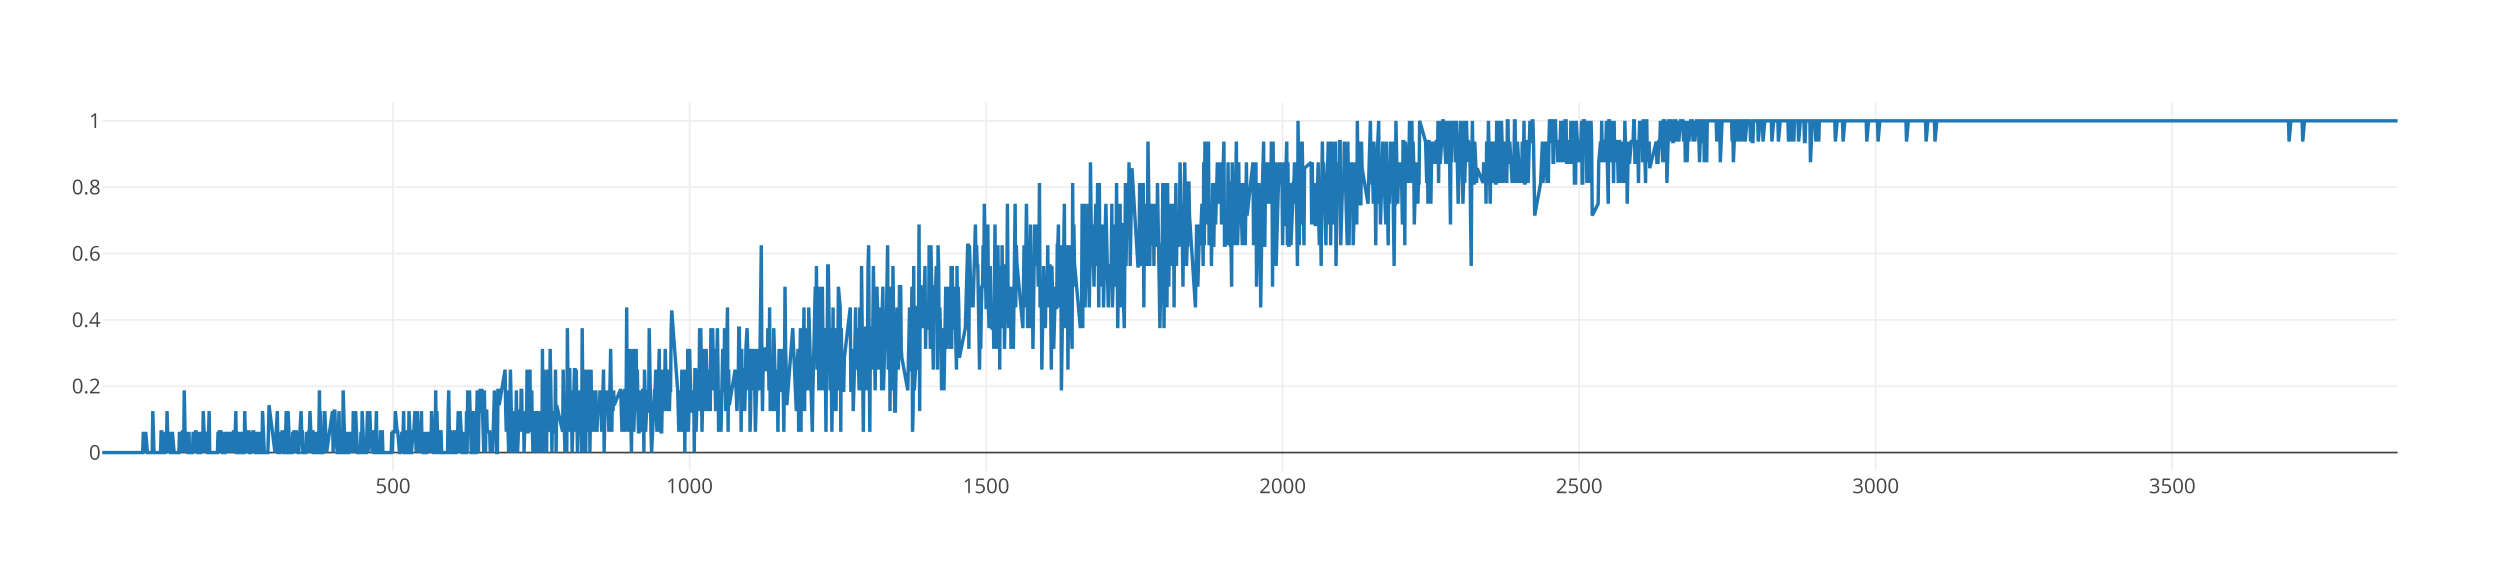
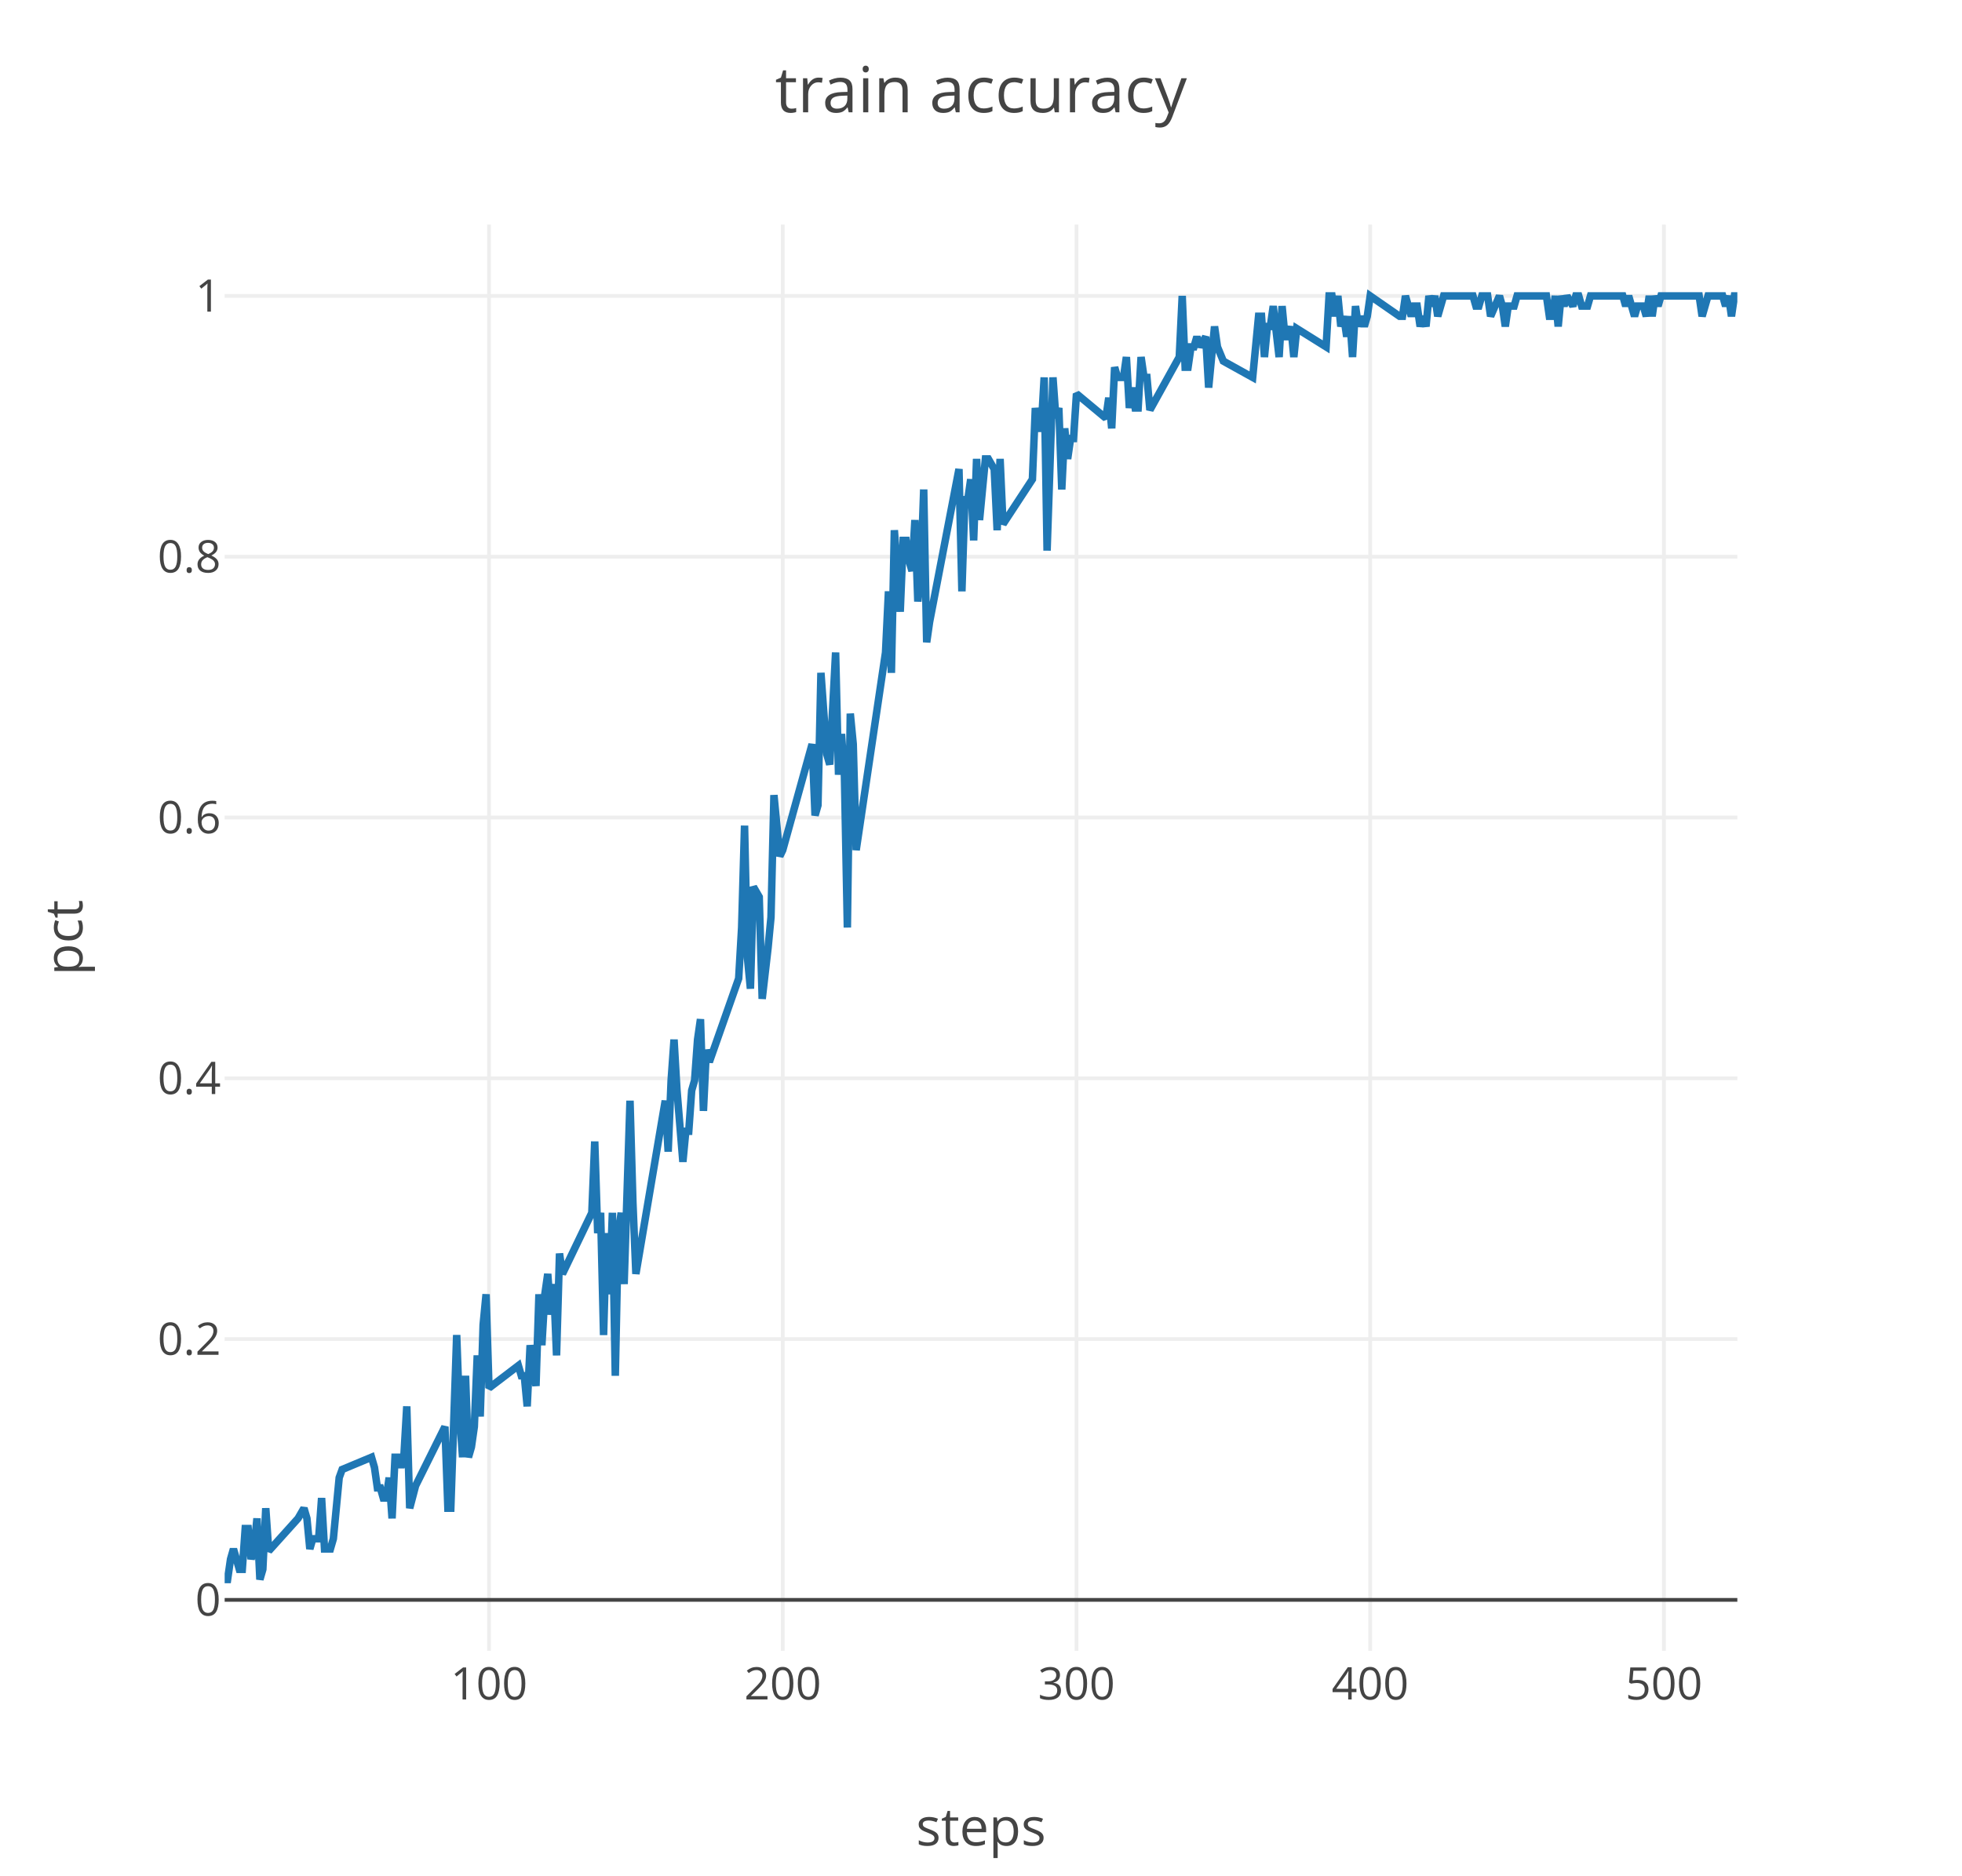
- <svg xmlns="http://www.w3.org/2000/svg" class="main-svg" width="1465" height="336" style="" viewBox="0 0 1465 336">
-   <rect x="0" y="0" width="1465" height="336" style="fill: rgb(255, 255, 255); fill-opacity: 1;" />
-   <defs id="defs-17f695">
+ <svg xmlns="http://www.w3.org/2000/svg" class="main-svg" width="524" height="501" style="" viewBox="0 0 524 501">
+   <rect x="0" y="0" width="524" height="501" style="fill: rgb(255, 255, 255); fill-opacity: 1;" />
+   <defs id="defs-8161c2">
    <g class="clips">
-       <clipPath id="clip17f695xyplot" class="plotclip">
-         <rect width="1345" height="216" />
+       <clipPath id="clip8161c2xyplot" class="plotclip">
+         <rect width="404" height="381" />
      </clipPath>
-       <clipPath class="axesclip" id="clip17f695x">
-         <rect x="60" y="0" width="1345" height="336" />
+       <clipPath class="axesclip" id="clip8161c2x">
+         <rect x="60" y="0" width="404" height="501" />
      </clipPath>
-       <clipPath class="axesclip" id="clip17f695y">
-         <rect x="0" y="60" width="1465" height="216" />
+       <clipPath class="axesclip" id="clip8161c2y">
+         <rect x="0" y="60" width="524" height="381" />
      </clipPath>
-       <clipPath class="axesclip" id="clip17f695xy">
-         <rect x="60" y="60" width="1345" height="216" />
+       <clipPath class="axesclip" id="clip8161c2xy">
+         <rect x="60" y="60" width="404" height="381" />
      </clipPath>
    </g>
    <g class="gradients" />
  </defs>
  <g class="bglayer" />
  <g class="layer-below">
    <g class="imagelayer" />
    <g class="shapelayer" />
  </g>
  <g class="cartesianlayer">
    <g class="subplot xy">
      <g class="layer-subplot">
        <g class="shapelayer" />
        <g class="imagelayer" />
      </g>
      <g class="gridlayer">
        <g class="x">
-           <path class="xgrid crisp" transform="translate(230.3,0)" d="M0,60v216" style="stroke: rgb(238, 238, 238); stroke-opacity: 1; stroke-width: 1px;" />
-           <path class="xgrid crisp" transform="translate(404.07,0)" d="M0,60v216" style="stroke: rgb(238, 238, 238); stroke-opacity: 1; stroke-width: 1px;" />
-           <path class="xgrid crisp" transform="translate(577.84,0)" d="M0,60v216" style="stroke: rgb(238, 238, 238); stroke-opacity: 1; stroke-width: 1px;" />
-           <path class="xgrid crisp" transform="translate(751.61,0)" d="M0,60v216" style="stroke: rgb(238, 238, 238); stroke-opacity: 1; stroke-width: 1px;" />
-           <path class="xgrid crisp" transform="translate(925.39,0)" d="M0,60v216" style="stroke: rgb(238, 238, 238); stroke-opacity: 1; stroke-width: 1px;" />
-           <path class="xgrid crisp" transform="translate(1099.16,0)" d="M0,60v216" style="stroke: rgb(238, 238, 238); stroke-opacity: 1; stroke-width: 1px;" />
-           <path class="xgrid crisp" transform="translate(1272.93,0)" d="M0,60v216" style="stroke: rgb(238, 238, 238); stroke-opacity: 1; stroke-width: 1px;" />
+           <path class="xgrid crisp" transform="translate(130.6,0)" d="M0,60v381" style="stroke: rgb(238, 238, 238); stroke-opacity: 1; stroke-width: 1px;" />
+           <path class="xgrid crisp" transform="translate(209.05,0)" d="M0,60v381" style="stroke: rgb(238, 238, 238); stroke-opacity: 1; stroke-width: 1px;" />
+           <path class="xgrid crisp" transform="translate(287.5,0)" d="M0,60v381" style="stroke: rgb(238, 238, 238); stroke-opacity: 1; stroke-width: 1px;" />
+           <path class="xgrid crisp" transform="translate(365.94,0)" d="M0,60v381" style="stroke: rgb(238, 238, 238); stroke-opacity: 1; stroke-width: 1px;" />
+           <path class="xgrid crisp" transform="translate(444.39,0)" d="M0,60v381" style="stroke: rgb(238, 238, 238); stroke-opacity: 1; stroke-width: 1px;" />
        </g>
        <g class="y">
-           <path class="ygrid crisp" transform="translate(0,226.32)" d="M60,0h1345" style="stroke: rgb(238, 238, 238); stroke-opacity: 1; stroke-width: 1px;" />
-           <path class="ygrid crisp" transform="translate(0,187.44)" d="M60,0h1345" style="stroke: rgb(238, 238, 238); stroke-opacity: 1; stroke-width: 1px;" />
-           <path class="ygrid crisp" transform="translate(0,148.56)" d="M60,0h1345" style="stroke: rgb(238, 238, 238); stroke-opacity: 1; stroke-width: 1px;" />
-           <path class="ygrid crisp" transform="translate(0,109.68)" d="M60,0h1345" style="stroke: rgb(238, 238, 238); stroke-opacity: 1; stroke-width: 1px;" />
-           <path class="ygrid crisp" transform="translate(0,70.8)" d="M60,0h1345" style="stroke: rgb(238, 238, 238); stroke-opacity: 1; stroke-width: 1px;" />
+           <path class="ygrid crisp" transform="translate(0,357.72)" d="M60,0h404" style="stroke: rgb(238, 238, 238); stroke-opacity: 1; stroke-width: 1px;" />
+           <path class="ygrid crisp" transform="translate(0,288.06)" d="M60,0h404" style="stroke: rgb(238, 238, 238); stroke-opacity: 1; stroke-width: 1px;" />
+           <path class="ygrid crisp" transform="translate(0,218.39)" d="M60,0h404" style="stroke: rgb(238, 238, 238); stroke-opacity: 1; stroke-width: 1px;" />
+           <path class="ygrid crisp" transform="translate(0,148.72)" d="M60,0h404" style="stroke: rgb(238, 238, 238); stroke-opacity: 1; stroke-width: 1px;" />
+           <path class="ygrid crisp" transform="translate(0,79.05)" d="M60,0h404" style="stroke: rgb(238, 238, 238); stroke-opacity: 1; stroke-width: 1px;" />
        </g>
      </g>
      <g class="zerolinelayer">
-         <path class="yzl zl crisp" transform="translate(0,265.2)" d="M60,0h1345" style="stroke: rgb(68, 68, 68); stroke-opacity: 1; stroke-width: 1px;" />
+         <path class="yzl zl crisp" transform="translate(0,427.39)" d="M60,0h404" style="stroke: rgb(68, 68, 68); stroke-opacity: 1; stroke-width: 1px;" />
      </g>
      <path class="xlines-below" />
      <path class="ylines-below" />
      <g class="overlines-below" />
      <g class="xaxislayer-below" />
      <g class="yaxislayer-below" />
      <g class="overaxes-below" />
-       <g class="plot" transform="translate(60,60)" clip-path="url('#clip17f695xyplot')">
+       <g class="plot" transform="translate(60,60)" clip-path="url('#clip8161c2xyplot')">
        <g class="scatterlayer mlayer">
-           <g class="trace scatter trace735f6c" style="stroke-miterlimit: 2; opacity: 1;">
+           <g class="trace scatter trace3f3643" style="stroke-miterlimit: 2; opacity: 1;">
            <g class="fills" />
            <g class="errorbars" />
            <g class="lines">
-               <path class="js-line" d="M0,205.2L23.63,205.2L23.98,193.05L25.02,205.2L25.37,193.05L26.41,205.2L26.76,205.2L29.19,205.2L29.54,180.9L30.24,205.2L33.71,205.2L34.06,205.2L34.41,193.05L34.75,193.05L35.1,205.2L36.49,205.2L36.84,193.05L37.53,205.2L37.88,180.9L38.58,205.2L38.93,193.05L39.97,205.2L40.32,205.2L40.66,205.2L41.01,193.05L42.05,205.2L42.4,205.2L44.83,205.2L45.18,193.05L45.88,205.2L46.22,193.05L46.57,205.2L46.92,193.05L47.27,193.05L47.61,205.2L47.96,168.75L48.66,205.2L49,193.05L50.05,205.2L50.39,205.2L50.74,193.05L51.09,205.2L51.44,205.2L52.83,205.2L53.17,193.05L54.22,205.2L54.56,193.05L54.91,193.05L55.26,205.2L55.61,193.05L55.95,205.2L56.3,205.2L57.34,205.2L57.69,193.05L58.74,205.2L59.08,180.9L60.13,205.2L60.47,193.05L61.52,205.2L61.86,205.2L62.56,180.9L62.91,205.2L67.42,205.2L67.77,193.05L68.12,205.2L68.47,193.05L68.81,193.05L69.51,193.05L69.86,205.2L70.2,193.05L70.55,205.2L70.9,205.2L71.94,205.2L72.29,193.05L72.98,205.2L73.33,193.05L74.37,205.2L74.72,193.05L75.42,205.2L75.76,193.05L76.46,205.2L76.81,193.05L77.16,193.05L77.5,205.2L78.2,180.9L78.55,205.2L79.59,205.2L79.94,193.05L80.98,205.2L81.33,205.2L82.02,193.05L82.37,205.2L83.06,205.2L83.41,180.9L84.11,205.2L84.45,193.05L85.15,205.2L85.5,193.05L85.84,193.05L86.19,205.2L86.89,205.2L87.23,193.05L87.93,205.2L88.28,193.05L88.62,193.05L88.97,205.2L89.32,193.05L89.67,205.2L90.01,205.2L90.36,205.2L90.71,193.05L91.75,205.2L92.1,205.2L92.79,193.05L93.14,205.2L93.49,205.2L93.84,180.9L94.88,205.2L95.23,205.2L96.97,205.2L97.31,193.05L97.66,177.43L101.14,205.2L102.53,180.9L102.87,205.2L103.92,205.2L104.26,193.05L104.96,205.2L105.31,193.05L106,193.05L106.35,205.2L107.04,205.2L107.39,193.05L107.74,180.9L108.09,205.2L108.43,205.2L108.78,180.9L109.82,205.2L110.17,205.2L111.21,205.2L111.56,193.05L111.91,205.2L112.26,193.05L112.6,193.05L112.95,205.2L113.3,193.05L113.65,193.05L114.69,205.2L115.04,205.2L116.43,180.9L116.78,193.05L117.12,193.05L117.47,205.2L119.21,205.2L119.56,193.05L120.6,205.2L120.95,193.05L121.29,193.05L121.64,180.9L122.68,205.2L123.03,193.05L123.38,193.05L123.73,205.2L124.42,205.2L124.77,193.05L125.81,205.2L126.16,205.2L126.51,205.2L126.85,193.05L127.2,168.75L127.55,205.2L127.9,180.9L128.24,205.2L128.59,205.2L129.29,205.2L129.63,193.05L129.98,193.05L130.33,180.9L131.37,205.2L134.85,180.9L135.2,205.2L135.54,193.05L135.89,180.9L136.24,180.9L136.59,193.05L137.63,205.2L137.98,205.2L138.67,180.9L139.02,205.2L139.37,205.2L139.71,193.05L140.06,193.05L140.41,205.2L140.76,205.2L141.1,168.75L142.15,205.2L142.49,205.2L143.54,193.05L143.88,205.2L144.23,205.2L144.58,193.05L145.62,205.2L145.97,193.05L146.66,205.2L147.01,180.9L148.05,205.2L148.4,180.9L149.44,205.2L149.79,205.2L151.18,205.2L151.53,193.05L151.88,205.2L152.22,180.9L153.27,205.2L153.61,205.2L154.66,205.2L155.01,193.05L155.35,180.9L155.7,205.2L156.74,180.9L157.09,193.05L158.13,205.2L158.48,193.05L158.83,193.05L159.18,205.2L159.87,205.2L160.22,193.05L160.57,180.9L160.91,205.2L162.65,205.2L163,193.05L164.04,193.05L164.39,205.2L169.25,205.2L169.6,193.05L169.95,205.2L170.3,193.05L170.64,193.05L171.34,193.05L171.69,180.9L172.73,193.05L173.08,193.05L174.12,205.2L174.47,205.2L175.51,193.05L175.86,205.2L176.55,180.9L176.9,205.2L177.94,205.2L178.29,193.05L178.64,193.05L178.99,205.2L179.33,205.2L179.68,180.9L180.72,205.2L181.07,205.2L182.11,193.05L182.46,193.05L183.16,180.9L183.5,193.05L183.85,205.2L184.2,193.05L184.55,180.9L185.24,205.2L185.59,193.05L186.28,205.2L186.63,193.05L186.98,180.9L187.33,205.2L187.67,193.05L188.02,205.2L188.37,205.2L188.72,193.05L189.06,205.2L189.41,205.2L190.11,205.2L190.45,193.05L191.5,205.2L191.84,193.05L192.54,205.2L192.89,180.9L194.28,205.2L194.63,205.2L194.97,205.2L195.32,168.75L195.67,205.2L196.02,180.9L196.36,193.05L196.71,193.05L197.06,205.2L197.75,205.2L198.1,193.05L198.45,193.05L198.8,205.2L202.27,205.2L202.62,180.9L202.97,168.75L203.31,193.05L204.01,193.05L204.36,205.2L205.75,205.2L206.09,193.05L206.44,193.05L206.79,205.2L207.14,205.2L207.48,193.05L208.18,193.05L208.53,180.9L209.22,205.2L209.57,180.9L210.96,205.2L211.31,205.2L211.66,193.05L212,205.2L212.35,205.2L213.05,205.2L213.39,180.9L213.74,205.2L214.09,168.75L214.78,193.05L215.13,168.75L216.17,205.2L216.52,205.2L217.56,180.9L217.91,205.2L218.26,193.05L218.61,205.2L218.95,205.2L219.65,168.75L220,193.05L220.34,205.2L220.69,180.9L221.04,180.9L221.39,168.75L222.43,168.75L222.78,180.9L223.47,205.2L223.82,168.75L224.51,205.2L224.86,180.9L225.21,180.9L225.56,193.05L226.95,193.05L227.29,205.2L228.34,193.05L228.68,205.2L229.73,168.75L230.07,193.05L230.77,193.05L231.12,205.2L231.47,205.2L231.81,168.75L232.16,168.75L232.51,177.43L235.98,156.6L236.33,180.9L236.68,193.05L237.03,168.75L238.07,205.2L238.42,168.75L238.76,180.9L239.11,156.6L240.15,205.2L240.5,180.9L241.89,205.2L242.24,193.05L242.59,168.75L242.93,193.05L243.28,205.2L244.32,180.9L244.67,180.9L245.02,193.05L245.37,168.75L245.71,168.75L246.06,193.05L246.76,180.9L247.1,205.2L247.8,180.9L248.15,193.05L248.49,193.05L248.84,156.6L249.19,193.05L249.54,193.05L250.58,156.6L250.93,193.05L251.62,168.75L251.97,193.05L252.32,205.2L252.67,180.9L253.01,205.2L253.36,180.9L253.71,193.05L254.4,180.9L254.75,205.2L255.45,180.9L255.79,193.05L256.14,193.05L256.49,205.2L257.18,180.9L257.53,205.2L257.88,144.45L258.23,205.2L258.57,156.6L258.92,193.05L259.27,180.9L259.62,168.75L260.31,205.2L260.66,156.6L261.7,193.05L262.05,180.9L262.4,144.45L263.44,205.2L263.79,180.9L264.83,193.05L265.18,193.05L265.52,156.6L265.87,205.2L266.22,177.43L269.7,193.05L270.04,156.6L270.39,180.9L270.74,193.05L271.09,205.2L271.43,193.05L271.78,193.05L272.13,205.2L272.48,132.3L273.17,193.05L273.52,156.6L273.87,156.6L274.21,193.05L274.56,168.75L274.91,180.9L275.26,205.2L276.65,156.6L276.99,156.6L277.34,193.05L277.69,156.6L278.04,180.9L278.38,205.2L278.73,168.75L279.43,193.05L279.77,168.75L280.82,205.2L281.16,132.3L281.86,205.2L282.21,193.05L282.55,156.6L283.25,205.2L283.6,156.6L283.94,193.05L284.29,180.9L284.64,168.75L284.99,180.9L285.33,156.6L285.68,205.2L286.03,180.9L286.38,156.6L286.72,193.05L287.07,168.75L287.42,180.9L287.77,193.05L288.11,168.75L288.46,193.05L288.81,180.9L289.16,168.75L289.85,193.05L290.2,180.9L291.24,180.9L291.59,168.75L292.63,193.05L292.98,180.9L293.68,156.6L294.02,205.2L294.72,168.75L295.07,180.9L295.41,180.9L295.76,180.9L296.11,168.75L296.8,193.05L297.15,180.9L297.85,144.45L298.19,168.75L298.54,193.05L298.89,168.75L299.24,180.9L299.58,168.75L299.93,177.43L303.41,168.75L303.75,168.75L304.1,180.9L304.45,193.05L304.8,180.9L305.14,168.75L305.84,193.05L306.19,168.75L306.53,168.75L306.88,180.9L307.23,120.15L307.58,180.9L307.93,193.05L308.27,180.9L308.62,193.05L308.97,144.45L310.01,205.2L310.36,180.9L311.05,144.45L311.4,193.05L312.79,144.45L313.14,180.9L313.49,156.6L313.83,180.9L314.18,193.05L314.53,193.05L314.88,180.9L315.22,180.9L315.57,168.75L315.92,193.05L316.27,180.9L316.61,168.75L316.96,168.75L317.31,205.2L317.66,156.6L318,168.75L318.35,193.05L319.39,168.75L319.74,180.9L320.09,180.9L320.44,132.3L321.48,193.05L321.83,205.2L323.56,168.75L323.91,168.75L324.26,156.6L324.61,180.9L324.95,193.05L325.3,180.9L325.65,168.75L326.34,144.45L326.69,193.05L327.04,180.9L327.39,193.05L327.74,193.05L328.43,156.6L328.78,168.75L329.13,180.9L329.47,168.75L329.82,144.45L330.86,180.9L331.21,156.6L332.25,180.9L332.6,168.75L332.95,168.75L333.3,132.3L333.64,121.89L337.12,168.75L337.81,193.05L338.16,168.75L339.2,193.05L339.55,156.6L340.25,193.05L340.59,168.75L340.94,156.6L341.29,205.2L341.64,168.75L341.98,180.9L342.33,180.9L342.68,193.05L343.03,144.45L343.37,193.05L343.72,180.9L344.07,144.45L345.11,180.9L345.46,180.9L346.16,180.9L346.5,168.75L346.85,205.2L347.2,156.6L347.55,156.6L347.89,193.05L348.94,156.6L349.28,168.75L349.63,168.75L349.98,132.3L350.33,180.9L350.67,132.3L351.02,156.6L351.37,193.05L352.41,144.45L352.76,180.9L353.8,144.45L354.15,156.6L354.5,180.9L354.84,168.75L355.19,156.6L356.23,180.9L356.58,132.3L357.28,168.75L357.62,132.3L358.32,168.75L358.67,144.45L359.36,180.9L359.71,168.75L360.4,132.3L360.75,156.6L361.1,193.05L361.45,180.9L361.79,180.9L362.14,168.75L362.49,193.05L363.53,144.45L363.88,168.75L364.23,168.75L364.57,132.3L365.27,180.9L365.62,156.6L366.31,120.15L366.66,193.05L367.01,156.6L367.36,177.43L370.83,156.6L371.87,180.9L372.22,168.75L372.57,168.75L372.92,132.3L373.26,132.3L373.61,168.75L373.96,156.6L374.31,193.05L374.65,144.45L375,180.9L375.35,156.6L375.7,156.6L376.04,168.75L376.39,180.9L376.74,168.75L377.09,144.45L377.78,132.3L378.13,144.45L378.82,168.75L379.17,144.45L379.52,193.05L379.87,180.9L380.21,144.45L381.6,168.75L381.95,144.45L382.65,193.05L382.99,180.9L383.34,168.75L383.69,144.45L384.04,168.75L384.39,156.6L384.73,144.45L385.08,168.75L386.12,83.7L386.47,156.6L386.82,180.9L387.17,156.6L387.51,144.45L388.21,144.45L388.56,156.6L389.6,156.6L389.95,132.3L390.64,168.75L390.99,120.15L391.34,180.9L391.68,168.75L392.03,156.6L392.38,156.6L392.73,180.9L393.42,132.3L393.77,144.45L394.12,156.6L394.46,180.9L394.81,168.75L395.16,168.75L395.51,156.6L395.85,193.05L396.55,144.45L396.9,168.75L397.24,144.45L397.59,156.6L397.94,168.75L398.29,168.75L398.63,144.45L399.33,193.05L399.68,156.6L400.02,108L400.37,144.45L400.72,156.6L401.07,177.43L404.54,132.3L406.63,180.9L406.98,156.6L407.67,144.45L408.02,193.05L409.06,132.3L409.41,193.05L409.76,132.3L410.1,168.75L410.45,144.45L410.8,144.45L411.15,120.15L411.49,180.9L411.84,132.3L412.19,144.45L412.54,168.75L412.88,156.6L413.23,144.45L413.58,168.75L413.93,120.15L416.01,193.05L416.36,168.75L417.75,108L418.1,144.45L418.44,95.85L418.79,156.6L419.14,108L419.49,132.3L419.83,168.75L420.18,120.15L420.53,144.45L420.88,144.45L421.22,108L421.57,168.75L421.92,108L422.27,144.45L422.61,168.75L422.96,132.3L423.31,168.75L423.66,156.6L424.01,193.05L424.35,144.45L424.7,144.45L425.05,95.85L425.4,95.85L425.74,120.15L426.44,168.75L426.79,132.3L427.48,193.05L427.83,168.75L428.18,120.15L428.52,180.9L428.87,168.75L429.22,132.3L429.91,180.9L430.26,144.45L430.61,168.75L430.96,144.45L431.3,108L432.35,120.15L432.69,193.05L433.04,132.3L433.39,168.75L433.74,168.75L434.43,168.75L434.78,149.66L438.25,120.15L438.6,168.75L439.3,168.75L439.64,144.45L439.99,180.9L440.34,168.75L440.69,156.6L441.38,120.15L441.73,156.6L442.08,132.3L442.43,156.6L442.77,144.45L443.47,168.75L443.82,120.15L444.51,168.75L444.86,95.85L445.9,193.05L446.25,156.6L447.29,132.3L447.64,132.3L447.99,168.75L448.33,144.45L448.68,95.85L449.03,83.7L449.38,156.6L449.72,193.05L450.07,132.3L450.77,156.6L451.11,132.3L451.46,132.3L451.81,95.85L452.85,168.75L453.2,132.3L453.89,108L454.24,120.15L454.59,156.6L455.63,120.15L455.98,132.3L456.33,132.3L456.67,168.75L457.02,120.15L457.37,108L457.72,168.75L458.76,132.3L459.11,144.45L460.15,83.7L460.5,156.6L461.19,108L461.54,180.9L461.89,108L462.24,168.75L462.58,144.45L462.93,144.45L463.28,95.85L464.32,180.9L464.67,180.9L465.71,120.15L466.06,144.45L466.41,156.6L466.75,144.45L467.1,108L467.8,108L468.14,144.45L468.49,149.66L471.97,168.75L473.01,120.15L473.36,156.6L473.7,156.6L474.05,132.3L474.4,108L474.75,193.05L475.09,180.9L475.44,95.85L475.79,168.75L476.48,156.6L476.83,120.15L477.18,156.6L477.53,120.15L477.87,120.15L478.22,132.3L478.57,71.55L478.92,180.9L479.26,108L479.61,108L480.31,132.3L480.66,120.15L481.35,120.15L481.7,108L482.05,95.85L482.39,144.45L482.74,120.15L483.09,132.3L483.44,132.3L484.13,132.3L484.48,83.7L485.17,144.45L485.52,83.7L486.91,156.6L487.26,108L487.61,120.15L487.95,108L488.3,108L488.65,95.85L489,108L489.34,156.6L489.69,83.7L490.04,95.85L490.39,144.45L490.73,120.15L491.08,132.3L491.43,144.45L491.78,168.75L492.12,144.45L492.47,144.45L492.82,132.3L493.17,168.75L494.21,108L494.56,120.15L494.9,144.45L495.25,108L495.6,132.3L495.95,132.3L496.29,132.3L496.64,120.15L496.99,144.45L497.34,95.85L497.68,144.45L498.03,95.85L498.38,132.3L499.07,132.3L499.42,108L500.47,156.6L500.81,95.85L501.16,132.3L501.51,108L501.86,120.15L502.2,149.66L505.68,132.3L507.07,83.7L507.42,83.7L507.76,144.45L508.11,83.7L508.46,95.85L509.15,120.15L509.5,108L509.85,108L510.2,120.15L511.59,71.55L511.93,95.85L512.28,83.7L512.63,95.85L512.98,95.85L514.02,156.6L514.37,108L514.71,144.45L515.06,120.15L515.41,108L515.76,108L516.1,83.7L516.45,108L516.8,59.4L517.84,120.15L518.19,120.15L518.89,71.55L519.23,120.15L519.58,132.3L519.93,108L520.28,95.85L520.62,120.15L520.97,120.15L521.32,132.3L521.67,132.3L522.01,120.15L522.36,144.45L522.71,108L523.06,71.55L523.4,120.15L523.75,144.45L524.1,132.3L524.45,95.85L524.79,83.7L525.14,120.15L525.49,95.85L525.84,156.6L526.18,95.85L526.53,120.15L526.88,132.3L527.23,83.7L527.57,108L527.92,95.85L528.27,95.85L528.62,144.45L529.66,95.85L530.01,108L530.35,59.4L530.7,108L531.05,132.3L532.09,108L532.44,144.45L533.48,108L533.83,144.45L534.87,59.4L535.22,120.15L535.57,83.7L535.91,94.11L539.39,132.3L540.09,83.7L540.43,108L540.78,120.15L541.48,59.4L541.82,83.7L542.17,132.3L542.52,95.85L542.87,108L543.21,132.3L543.91,71.55L544.26,120.15L544.95,108L545.3,144.45L545.99,95.85L546.34,71.55L547.38,95.85L547.73,71.55L548.43,108L548.77,95.85L549.12,47.25L549.47,120.15L550.16,108L550.51,156.6L551.55,95.85L551.9,108L552.6,132.3L552.94,108L553.64,108L553.99,83.7L554.33,120.15L554.68,95.85L555.03,95.85L555.38,95.85L555.72,120.15L556.07,156.6L556.42,95.85L557.46,144.45L557.81,132.3L558.51,108L558.85,120.15L559.2,120.15L559.55,83.7L559.9,83.7L560.24,71.55L560.59,120.15L560.94,108L561.29,108L561.63,83.7L561.98,168.75L563.02,95.85L563.37,83.7L563.72,59.4L564.07,132.3L565.46,83.7L565.8,156.6L566.5,83.7L566.85,132.3L567.54,83.7L567.89,132.3L568.24,144.45L568.58,47.25L568.93,108L569.28,71.55L569.63,94.11L573.1,132.3L573.45,120.15L573.8,120.15L574.14,59.4L574.49,132.3L574.84,59.4L575.19,71.55L575.53,59.4L575.88,120.15L576.58,83.7L576.93,95.85L577.27,83.7L577.62,59.4L577.97,95.85L578.32,120.15L578.66,95.85L579.01,35.1L579.71,95.85L580.05,71.55L581.1,108L581.44,83.7L582.14,59.4L582.49,71.55L582.83,95.85L583.18,47.25L583.88,120.15L584.22,47.25L584.57,108L584.92,71.55L585.27,95.85L586.31,71.55L586.66,120.15L587.7,71.55L588.05,59.4L589.44,120.15L589.78,108L590.83,95.85L591.17,95.85L591.52,59.4L591.87,120.15L593.26,71.55L593.61,108L593.95,95.85L594.3,47.25L595,132.3L595.34,108L595.69,71.55L596.04,71.55L596.39,59.4L596.74,120.15L597.08,71.55L597.43,71.55L598.47,120.15L598.82,132.3L599.52,47.25L599.86,95.85L600.56,47.25L600.91,71.55L601.25,71.55L601.6,35.1L601.95,59.4L602.3,95.85L603.34,38.57L606.81,95.85L607.16,95.85L607.51,83.7L607.86,47.25L608.2,59.4L608.55,95.85L609.59,59.4L609.94,47.25L610.29,120.15L610.64,59.4L610.98,83.7L611.33,95.85L611.68,59.4L612.03,95.85L612.37,71.55L612.72,22.95L613.76,95.85L614.11,71.55L614.81,59.4L615.16,83.7L615.85,59.4L616.2,95.85L616.55,59.4L616.89,83.7L617.24,83.7L617.94,83.7L618.28,47.25L619.33,108L619.67,132.3L620.72,83.7L621.06,83.7L621.41,47.25L621.76,59.4L622.11,132.3L622.8,47.25L623.15,59.4L623.5,71.55L623.84,120.15L624.19,47.25L624.89,108L625.23,83.7L625.58,59.4L626.28,95.85L626.62,59.4L627.32,83.7L627.67,59.4L628.01,120.15L628.36,59.4L628.71,83.7L629.06,47.25L629.4,95.85L629.75,71.55L630.1,83.7L630.45,83.7L630.79,83.7L631.14,71.55L631.49,35.1L631.84,47.25L632.18,71.55L632.53,71.55L632.88,83.7L633.23,108L633.57,59.4L633.92,83.7L634.27,35.1L635.31,95.85L635.66,83.7L636.01,83.7L636.36,47.25L636.7,47.25L637.05,66.34L640.53,120.15L640.87,95.85L641.22,71.55L641.57,83.7L641.92,108L642.96,71.55L643.31,83.7L644.35,59.4L644.7,71.55L645.04,95.85L645.39,35.1L645.74,83.7L646.09,22.95L647.13,71.55L647.48,47.25L647.82,59.4L648.17,22.95L648.52,83.7L648.87,59.4L649.21,71.55L649.56,59.4L649.91,95.85L650.6,47.25L650.95,83.7L651.3,83.7L651.65,59.4L651.99,47.25L652.34,71.55L653.39,35.1L653.73,47.25L654.78,59.4L655.12,47.25L655.47,35.1L655.82,71.55L657.21,22.95L657.56,83.7L657.9,83.7L658.25,71.55L658.95,71.55L659.29,83.7L659.64,35.1L659.99,71.55L660.34,47.25L660.68,47.25L661.03,83.7L661.38,83.7L661.73,108L662.07,35.1L662.42,59.4L662.77,71.55L663.12,71.55L663.46,83.7L664.51,22.95L664.85,71.55L665.2,83.7L665.55,71.55L665.9,35.1L666.24,71.55L666.59,59.4L666.94,47.25L667.98,83.7L668.33,47.25L668.68,83.7L669.02,59.4L669.37,71.55L669.72,83.7L670.07,59.4L670.41,35.1L670.76,66.34L674.24,35.1L674.59,83.7L675.98,35.1L676.32,108L677.71,47.25L678.06,71.55L678.41,59.4L678.76,120.15L679.8,47.25L680.15,35.1L680.49,22.95L680.84,83.7L681.19,83.7L681.54,47.25L681.88,59.4L682.23,35.1L683.27,59.4L683.62,47.25L683.97,59.4L684.32,35.1L684.66,59.4L685.01,22.95L685.36,35.1L685.71,108L686.05,22.95L686.4,71.55L686.75,59.4L687.44,35.1L687.79,95.85L689.53,35.1L689.88,47.25L690.22,35.1L690.57,47.25L690.92,47.25L691.27,47.25L691.61,83.7L692.31,35.1L692.66,59.4L693.01,71.55L693.35,71.55L693.7,35.1L694.05,22.95L694.4,83.7L694.74,35.1L695.09,83.7L695.44,83.7L695.79,47.25L696.13,59.4L696.48,83.7L697.52,59.4L697.87,47.25L698.22,47.25L698.57,35.1L698.91,59.4L699.26,47.25L699.61,47.25L700.3,95.85L700.65,10.8L701.35,83.7L701.69,59.4L702.04,22.95L702.39,71.55L702.74,59.4L703.08,22.95L704.13,83.7L704.47,38.57L708.3,35.1L708.64,71.55L708.99,35.1L709.34,71.55L709.69,59.4L710.03,47.25L710.38,59.4L710.73,71.55L711.08,71.55L711.43,59.4L711.77,59.4L712.12,47.25L712.47,35.1L712.82,71.55L713.16,83.7L713.51,47.25L714.21,95.85L714.55,47.25L714.9,22.95L715.25,47.25L715.6,35.1L716.99,83.7L717.33,59.4L718.38,22.95L718.72,71.55L719.42,22.95L719.77,83.7L720.46,22.95L720.81,71.55L721.5,35.1L721.85,59.4L722.55,22.95L722.89,95.85L723.94,35.1L724.28,47.25L724.63,59.4L724.98,22.95L725.33,22.95L725.67,83.7L726.72,47.25L727.06,47.25L727.41,47.25L727.76,22.95L729.15,71.55L729.5,83.7L729.84,22.95L730.19,47.25L730.54,83.7L731.24,35.1L731.58,59.4L732.63,35.1L732.97,83.7L734.02,47.25L734.36,47.25L734.71,35.1L735.06,71.55L735.41,10.8L735.75,47.25L736.1,59.4L736.8,22.95L737.14,59.4L737.49,59.4L737.84,22.95L738.19,38.57L741.66,59.4L743.05,10.8L743.4,35.1L743.75,22.95L744.09,47.25L744.44,47.25L744.79,59.4L745.14,22.95L745.48,47.25L745.83,47.25L746.18,83.7L746.53,47.25L746.87,35.1L747.92,10.8L748.26,59.4L748.61,47.25L748.96,71.55L750.35,22.95L750.7,35.1L752.09,71.55L752.44,22.95L753.48,83.7L753.83,35.1L754.17,59.4L754.52,47.25L754.87,22.95L755.56,47.25L755.91,22.95L756.95,95.85L757.3,59.4L757.65,59.4L758,10.8L759.04,59.4L759.39,47.25L759.73,35.1L760.08,47.25L760.43,47.25L760.78,47.25L761.12,35.1L761.82,71.55L762.17,22.95L762.51,22.95L762.86,35.1L763.21,83.7L763.56,22.95L764.6,35.1L764.95,35.1L765.29,47.25L765.64,35.1L765.99,10.8L766.68,47.25L767.03,35.1L767.38,10.8L767.73,47.25L768.07,22.95L768.42,35.1L768.77,71.55L769.81,35.1L770.16,59.4L770.51,35.1L770.86,59.4L771.2,47.25L771.55,47.25L771.9,10.8L775.37,22.95L775.72,35.1L776.07,47.25L776.42,22.95L776.76,59.4L777.11,22.95L777.46,22.95L778.5,59.4L778.85,35.1L779.54,22.95L779.89,35.1L781.28,35.1L781.63,22.95L781.98,22.95L782.32,35.1L782.67,10.8L783.02,47.25L783.37,10.8L783.71,35.1L784.06,35.1L785.45,10.8L785.8,10.8L787.19,35.1L787.54,35.1L787.89,10.8L788.23,35.1L788.58,35.1L789.28,10.8L789.62,47.25L789.97,71.55L790.32,10.8L790.67,35.1L791.01,10.8L791.36,22.95L792.4,10.8L792.75,22.95L793.1,35.1L793.45,10.8L794.49,59.4L794.84,47.25L795.88,10.8L796.23,22.95L796.57,22.95L796.92,35.1L797.27,59.4L797.62,47.25L797.96,10.8L798.31,47.25L798.66,35.1L799.01,22.95L799.35,10.8L799.7,22.95L800.05,22.95L800.4,22.95L800.74,35.1L801.09,22.95L801.44,35.1L801.79,71.55L802.13,95.85L802.48,35.1L802.83,10.8L803.18,35.1L803.52,47.25L803.87,47.25L804.22,22.95L805.26,47.25L805.61,38.57L809.09,47.25L809.43,35.1L810.13,47.25L810.48,35.1L810.82,59.4L811.17,22.95L811.52,47.25L811.87,35.1L812.21,10.8L813.26,59.4L813.6,35.1L814.3,22.95L814.65,47.25L816.04,22.95L816.38,47.25L816.73,47.25L817.08,10.8L818.47,47.25L818.82,22.95L819.16,10.8L819.51,47.25L819.86,10.8L820.21,22.95L820.55,35.1L820.9,47.25L821.25,22.95L821.94,35.1L822.29,22.95L822.99,47.25L823.33,10.8L823.68,10.8L824.03,35.1L824.38,35.1L824.72,22.95L826.11,47.25L826.46,35.1L826.81,47.25L827.16,35.1L827.51,10.8L827.85,10.8L828.2,35.1L828.55,47.25L828.9,35.1L829.24,22.95L830.63,47.25L830.98,35.1L831.33,35.1L831.68,47.25L832.02,22.95L832.37,35.1L832.72,35.1L833.07,10.8L833.41,47.25L833.76,47.25L834.11,22.95L834.8,22.95L835.15,35.1L835.5,47.25L835.85,35.1L836.19,22.95L836.54,10.8L836.89,22.95L837.24,22.95L837.58,22.95L837.93,10.8L838.28,10.8L838.63,22.95L839.32,66.34L842.8,47.25L843.84,22.95L844.19,47.25L845.58,22.95L845.93,35.1L846.62,47.25L846.97,22.95L847.32,47.25L847.66,22.95L848.01,10.8L848.36,10.8L848.71,22.95L849.05,22.95L849.4,10.8L849.75,10.8L850.1,35.1L850.44,35.1L850.79,10.8L851.49,10.8L851.83,22.95L852.53,22.95L852.88,35.1L853.57,22.95L853.92,35.1L854.61,10.8L854.96,35.1L856,10.8L856.35,22.95L856.7,35.1L857.05,10.8L857.74,10.8L858.09,35.1L859.13,35.1L859.48,22.95L859.83,22.95L860.17,35.1L860.52,10.8L860.87,35.1L861.22,35.1L862.26,10.8L862.61,47.25L863.3,47.25L863.65,10.8L865.04,35.1L865.39,22.95L865.74,35.1L866.08,22.95L866.43,22.95L866.78,10.8L867.13,47.25L867.47,47.25L867.82,10.8L868.52,10.8L868.86,22.95L869.21,10.8L869.56,22.95L869.91,47.25L871.3,10.8L871.64,22.95L871.99,47.25L872.34,10.8L872.69,22.95L873.03,66.34L876.51,59.4L876.86,35.1L877.9,22.95L878.25,35.1L878.59,10.8L878.94,35.1L879.29,22.95L879.98,35.1L880.33,22.95L881.03,22.95L881.37,10.8L882.42,59.4L882.76,10.8L883.11,10.8L883.46,22.95L883.81,10.8L884.16,22.95L884.5,35.1L884.85,10.8L885.2,22.95L885.55,47.25L885.89,10.8L886.24,35.1L886.59,22.95L886.94,35.1L887.28,22.95L887.63,22.95L888.33,47.25L888.67,22.95L889.02,22.95L889.37,47.25L889.72,22.95L890.06,47.25L890.41,35.1L891.45,22.95L891.8,47.25L892.15,10.8L892.5,22.95L892.84,35.1L893.19,22.95L893.54,59.4L894.23,22.95L894.58,35.1L894.93,35.1L895.97,22.95L896.32,22.95L897.01,22.95L897.36,10.8L897.71,10.8L898.06,35.1L898.4,35.1L898.75,22.95L899.1,35.1L899.45,22.95L899.79,22.95L900.14,47.25L900.49,22.95L900.84,10.8L901.88,22.95L902.23,10.8L902.57,35.1L902.92,10.8L903.27,10.8L904.31,47.25L904.66,10.8L905.01,10.8L905.36,35.1L906.4,22.95L906.75,38.57L910.57,22.95L910.92,35.1L911.61,35.1L911.96,22.95L912.65,22.95L913,10.8L914.39,35.1L914.74,10.8L915.43,10.8L915.78,35.1L916.13,10.8L916.48,22.95L916.82,47.25L917.87,10.8L918.21,10.8L918.91,10.8L919.26,22.95L919.95,10.8L920.3,22.95L920.65,22.95L920.99,10.8L922.04,10.8L922.39,22.95L923.43,10.8L923.78,22.95L924.82,10.8L925.17,10.8L926.21,10.8L926.56,22.95L927.25,10.8L927.6,35.1L928.29,10.8L928.64,35.1L929.34,10.8L929.68,22.95L930.73,10.8L931.07,10.8L931.77,10.8L932.12,22.95L932.81,10.8L933.16,22.95L934.2,10.8L934.55,10.8L935.24,10.8L935.59,22.95L935.94,35.1L936.29,22.95L936.63,10.8L936.98,10.8L937.33,22.95L937.68,22.95L938.02,10.8L938.37,10.8L938.72,35.1L939.76,10.8L940.11,35.1L940.46,10.8L943.93,10.8L945.67,10.8L946.02,22.95L947.06,10.8L947.41,10.8L947.76,10.8L948.1,35.1L949.15,10.8L949.49,10.8L954.71,10.8L955.05,22.95L955.4,10.8L955.75,35.1L956.79,10.8L957.14,10.8L957.49,22.95L957.83,10.8L958.18,10.8L958.53,22.95L958.88,10.8L959.22,10.8L960.27,10.8L960.61,22.95L961.66,10.8L962.01,10.8L962.35,10.8L962.7,22.95L963.74,10.8L964.09,10.8L965.48,10.8L965.83,22.95L966.52,10.8L966.87,22.95L967.22,22.95L967.57,10.8L970,10.8L970.35,22.95L971.39,10.8L971.74,10.8L972.78,10.8L973.13,22.95L974.17,10.8L977.64,10.8L977.99,10.8L978.34,22.95L979.38,10.8L979.73,10.8L981.82,10.8L982.16,22.95L983.21,10.8L983.55,10.8L987.72,10.8L988.07,22.95L989.11,10.8L989.46,10.8L989.81,22.95L990.16,10.8L990.5,10.8L991.2,22.95L991.55,10.8L993.63,10.8L993.98,22.95L995.02,10.8L995.37,10.8L997.11,10.8L997.45,22.95L997.8,22.95L998.15,10.8L1000.58,10.8L1000.93,35.1L1001.97,10.8L1002.32,10.8L1003.71,10.8L1004.06,22.95L1005.1,10.8L1005.45,10.8L1005.8,22.95L1006.14,10.8L1006.49,10.8L1015.18,10.8L1015.53,22.95L1016.57,10.8L1016.92,10.8L1019.7,10.8L1020.05,22.95L1021.09,10.8L1021.44,10.8L1033.6,10.8L1033.95,22.95L1034.99,10.8L1035.34,10.8L1040.2,10.8L1040.55,22.95L1041.59,10.8L1045.07,10.8L1056.89,10.8L1057.23,22.95L1058.28,10.8L1058.62,10.8L1068.35,10.8L1068.7,22.95L1069.74,10.8L1070.09,10.8L1073.57,10.8L1073.91,22.95L1074.96,10.8L1075.3,10.8L1281.05,10.8L1281.4,22.95L1282.44,10.8L1282.79,10.8L1289.05,10.8L1289.39,22.95L1290.44,10.8L1290.78,10.8L1345,10.8" style="vector-effect: non-scaling-stroke; fill: none; stroke: rgb(31, 119, 180); stroke-opacity: 1; stroke-width: 2px; opacity: 1;" />
+               <path class="js-line" d="M0,361.95L0.78,361.95L1.57,356.51L2.35,353.79L3.14,356.51L3.92,359.23L4.71,359.23L5.49,348.34L6.28,348.34L7.06,356.51L7.84,353.79L8.63,345.62L9.41,361.95L10.2,359.23L10.98,342.9L11.77,354.33L19.61,345.62L21.18,342.9L21.97,345.62L22.75,353.79L23.53,351.06L25.1,351.06L25.89,340.18L26.67,353.79L27.46,353.79L28.24,353.79L29.03,351.06L30.59,334.74L31.38,332.56L39.22,329.29L40.01,332.01L40.79,337.46L41.58,337.46L42.36,340.18L43.15,340.18L43.93,334.74L44.71,345.62L45.5,329.29L46.28,329.29L47.07,332.01L47.85,329.29L48.64,315.69L49.42,342.9L50.99,336.91L58.83,321.13L59.62,342.9L60.4,342.9L61.97,296.64L62.76,318.41L63.54,329.29L64.33,307.52L65.11,329.29L65.9,326.57L66.68,321.13L67.46,302.08L68.25,318.41L69.03,293.91L69.82,285.75L70.6,310.79L78.45,304.8L79.23,307.52L80.02,307.52L80.8,315.69L81.58,299.36L82.37,304.8L83.15,310.24L83.94,285.75L84.72,299.36L85.51,285.75L86.29,280.31L87.08,291.19L87.86,283.03L88.64,302.08L89.43,274.86L90.21,280.31L98.06,263.98L98.84,244.93L99.63,269.42L100.41,263.98L101.2,296.64L101.98,269.42L102.77,285.75L103.55,263.98L104.33,307.52L105.12,269.42L105.9,263.98L106.69,283.03L108.26,234.04L109.04,261.26L109.83,280.31L117.67,234.04L118.45,247.65L119.24,228.6L120.02,217.71L120.81,231.32L122.38,250.37L123.16,242.21L123.95,242.21L124.73,231.32L125.51,228.6L126.3,217.71L127.08,212.27L127.87,236.76L128.65,220.44L129.44,223.7L137.28,201.39L138.07,187.78L138.85,160.56L139.63,195.94L140.42,204.11L141.2,176.89L142.77,179.61L143.56,206.83L145.13,193.22L145.91,185.06L146.7,152.4L147.48,160.56L148.26,168.73L149.05,167.1L156.89,138.79L157.68,157.84L158.46,155.12L159.25,119.74L160.82,141.51L161.6,144.24L163.17,114.3L163.95,146.96L164.74,136.07L165.52,146.96L166.31,187.78L167.09,130.63L167.88,138.79L168.66,167.1L176.5,114.3L177.29,97.97L178.07,119.74L178.86,81.64L180.43,103.41L181.21,84.36L182,84.36L182.78,89.81L183.57,92.53L184.35,78.92L185.13,100.69L185.92,92.53L186.7,70.76L187.49,111.58L188.27,106.14L196.12,65.31L196.9,97.97L197.69,73.48L198.47,73.48L199.25,68.04L200.04,84.36L200.82,62.59L201.61,78.92L202.39,70.76L203.18,62.59L203.96,62.59L205.53,65.31L206.31,81.64L207.1,62.59L207.88,80.01L215.73,68.04L216.51,48.99L217.3,54.43L218.08,54.43L218.87,40.82L219.65,87.09L221.22,40.82L222,51.71L222.79,48.99L223.57,70.76L224.36,54.43L225.14,62.59L225.93,57.15L226.71,57.15L227.5,45.18L235.34,51.71L236.12,46.26L236.91,54.43L237.69,38.1L238.48,40.82L240.05,40.82L240.83,35.38L241.62,48.99L242.4,43.54L243.18,48.99L243.97,48.99L244.75,35.38L245.54,40.82L246.32,40.82L247.11,49.53L254.95,35.38L255.74,19.05L256.52,38.1L257.3,38.1L258.09,32.66L258.87,32.66L259.66,29.94L260.44,32.66L262.01,29.94L262.8,43.54L264.37,27.21L265.15,32.66L266.72,36.47L274.56,40.82L276.13,24.49L276.92,24.49L277.7,35.38L278.49,27.21L279.27,27.21L280.05,21.77L281.62,35.38L282.41,21.77L283.19,29.94L283.98,29.94L284.76,27.21L285.55,35.38L286.33,27.76L294.17,32.66L294.96,19.05L295.74,19.05L296.53,24.49L297.31,19.05L298.1,27.21L298.88,24.49L299.67,29.94L300.45,24.49L301.23,35.38L302.02,21.77L302.8,27.21L303.59,24.49L304.37,27.21L305.16,24.49L305.94,19.05L313.79,24.49L314.57,24.49L315.36,19.05L316.92,24.49L317.71,21.77L318.49,21.77L319.28,27.21L320.06,24.49L320.85,27.21L321.63,19.05L322.42,21.77L323.2,19.05L323.98,24.49L325.55,19.05L333.4,19.05L334.18,21.77L334.97,21.77L335.75,19.05L336.54,19.05L337.32,19.05L338.1,24.49L340.46,19.05L341.24,21.77L342.03,27.21L342.81,21.77L344.38,21.77L345.17,19.05L353.01,19.05L353.79,24.49L354.58,24.49L355.36,19.05L356.15,27.21L356.93,19.05L357.72,21.77L358.5,19.05L360.07,21.77L360.85,19.05L361.64,19.05L362.42,21.77L363.99,21.77L364.78,19.05L373.41,19.05L374.19,21.77L374.97,19.05L375.76,21.77L376.54,24.49L377.33,21.77L378.9,21.77L379.68,24.49L380.47,19.05L381.25,24.49L382.03,19.05L382.82,21.77L383.6,19.05L384.39,19.05L393.8,19.05L394.59,24.49L396.16,19.05L396.94,19.05L400.08,19.05L400.86,21.77L401.65,19.05L402.43,24.49L403.22,19.05L404,19.05" style="vector-effect: non-scaling-stroke; fill: none; stroke: rgb(31, 119, 180); stroke-opacity: 1; stroke-width: 2px; opacity: 1;" />
            </g>
            <g class="points" />
            <g class="text" />
          </g>
        </g>
      </g>
      <g class="overplot" />
      <path class="xlines-above crisp" d="M0,0" style="fill: none;" />
      <path class="ylines-above crisp" d="M0,0" style="fill: none;" />
      <g class="overlines-above" />
      <g class="xaxislayer-above">
        <g class="xtick">
-           <text text-anchor="middle" x="0" y="289" transform="translate(230.3,0)" style="font-family: 'Open Sans', verdana, arial, sans-serif; font-size: 12px; fill: rgb(68, 68, 68); fill-opacity: 1; white-space: pre;">500</text>
+           <text text-anchor="middle" x="0" y="454" transform="translate(130.6,0)" style="font-family: 'Open Sans', verdana, arial, sans-serif; font-size: 12px; fill: rgb(68, 68, 68); fill-opacity: 1; white-space: pre;">100</text>
        </g>
        <g class="xtick">
-           <text text-anchor="middle" x="0" y="289" transform="translate(404.07,0)" style="font-family: 'Open Sans', verdana, arial, sans-serif; font-size: 12px; fill: rgb(68, 68, 68); fill-opacity: 1; white-space: pre;">1000</text>
+           <text text-anchor="middle" x="0" y="454" transform="translate(209.05,0)" style="font-family: 'Open Sans', verdana, arial, sans-serif; font-size: 12px; fill: rgb(68, 68, 68); fill-opacity: 1; white-space: pre;">200</text>
        </g>
        <g class="xtick">
-           <text text-anchor="middle" x="0" y="289" transform="translate(577.84,0)" style="font-family: 'Open Sans', verdana, arial, sans-serif; font-size: 12px; fill: rgb(68, 68, 68); fill-opacity: 1; white-space: pre;">1500</text>
+           <text text-anchor="middle" x="0" y="454" transform="translate(287.5,0)" style="font-family: 'Open Sans', verdana, arial, sans-serif; font-size: 12px; fill: rgb(68, 68, 68); fill-opacity: 1; white-space: pre;">300</text>
        </g>
        <g class="xtick">
-           <text text-anchor="middle" x="0" y="289" transform="translate(751.61,0)" style="font-family: 'Open Sans', verdana, arial, sans-serif; font-size: 12px; fill: rgb(68, 68, 68); fill-opacity: 1; white-space: pre;">2000</text>
+           <text text-anchor="middle" x="0" y="454" transform="translate(365.94,0)" style="font-family: 'Open Sans', verdana, arial, sans-serif; font-size: 12px; fill: rgb(68, 68, 68); fill-opacity: 1; white-space: pre;">400</text>
        </g>
        <g class="xtick">
-           <text text-anchor="middle" x="0" y="289" transform="translate(925.39,0)" style="font-family: 'Open Sans', verdana, arial, sans-serif; font-size: 12px; fill: rgb(68, 68, 68); fill-opacity: 1; white-space: pre;">2500</text>
-         </g>
-         <g class="xtick">
-           <text text-anchor="middle" x="0" y="289" transform="translate(1099.16,0)" style="font-family: 'Open Sans', verdana, arial, sans-serif; font-size: 12px; fill: rgb(68, 68, 68); fill-opacity: 1; white-space: pre;">3000</text>
-         </g>
-         <g class="xtick">
-           <text text-anchor="middle" x="0" y="289" transform="translate(1272.93,0)" style="font-family: 'Open Sans', verdana, arial, sans-serif; font-size: 12px; fill: rgb(68, 68, 68); fill-opacity: 1; white-space: pre;">3500</text>
+           <text text-anchor="middle" x="0" y="454" transform="translate(444.39,0)" style="font-family: 'Open Sans', verdana, arial, sans-serif; font-size: 12px; fill: rgb(68, 68, 68); fill-opacity: 1; white-space: pre;">500</text>
        </g>
      </g>
      <g class="yaxislayer-above">
        <g class="ytick">
-           <text text-anchor="end" x="59" y="4.2" transform="translate(0,265.2)" style="font-family: 'Open Sans', verdana, arial, sans-serif; font-size: 12px; fill: rgb(68, 68, 68); fill-opacity: 1; white-space: pre;">0</text>
+           <text text-anchor="end" x="59" y="4.2" transform="translate(0,427.39)" style="font-family: 'Open Sans', verdana, arial, sans-serif; font-size: 12px; fill: rgb(68, 68, 68); fill-opacity: 1; white-space: pre;">0</text>
        </g>
        <g class="ytick">
-           <text text-anchor="end" x="59" y="4.2" transform="translate(0,226.32)" style="font-family: 'Open Sans', verdana, arial, sans-serif; font-size: 12px; fill: rgb(68, 68, 68); fill-opacity: 1; white-space: pre;">0.2</text>
+           <text text-anchor="end" x="59" y="4.2" transform="translate(0,357.72)" style="font-family: 'Open Sans', verdana, arial, sans-serif; font-size: 12px; fill: rgb(68, 68, 68); fill-opacity: 1; white-space: pre;">0.2</text>
        </g>
        <g class="ytick">
-           <text text-anchor="end" x="59" y="4.2" transform="translate(0,187.44)" style="font-family: 'Open Sans', verdana, arial, sans-serif; font-size: 12px; fill: rgb(68, 68, 68); fill-opacity: 1; white-space: pre;">0.4</text>
+           <text text-anchor="end" x="59" y="4.2" transform="translate(0,288.06)" style="font-family: 'Open Sans', verdana, arial, sans-serif; font-size: 12px; fill: rgb(68, 68, 68); fill-opacity: 1; white-space: pre;">0.4</text>
        </g>
        <g class="ytick">
-           <text text-anchor="end" x="59" y="4.2" transform="translate(0,148.56)" style="font-family: 'Open Sans', verdana, arial, sans-serif; font-size: 12px; fill: rgb(68, 68, 68); fill-opacity: 1; white-space: pre;">0.6</text>
+           <text text-anchor="end" x="59" y="4.2" transform="translate(0,218.39)" style="font-family: 'Open Sans', verdana, arial, sans-serif; font-size: 12px; fill: rgb(68, 68, 68); fill-opacity: 1; white-space: pre;">0.6</text>
        </g>
        <g class="ytick">
-           <text text-anchor="end" x="59" y="4.2" transform="translate(0,109.68)" style="font-family: 'Open Sans', verdana, arial, sans-serif; font-size: 12px; fill: rgb(68, 68, 68); fill-opacity: 1; white-space: pre;">0.8</text>
+           <text text-anchor="end" x="59" y="4.2" transform="translate(0,148.72)" style="font-family: 'Open Sans', verdana, arial, sans-serif; font-size: 12px; fill: rgb(68, 68, 68); fill-opacity: 1; white-space: pre;">0.8</text>
        </g>
        <g class="ytick">
-           <text text-anchor="end" x="59" y="4.2" transform="translate(0,70.8)" style="font-family: 'Open Sans', verdana, arial, sans-serif; font-size: 12px; fill: rgb(68, 68, 68); fill-opacity: 1; white-space: pre;">1</text>
+           <text text-anchor="end" x="59" y="4.2" transform="translate(0,79.05)" style="font-family: 'Open Sans', verdana, arial, sans-serif; font-size: 12px; fill: rgb(68, 68, 68); fill-opacity: 1; white-space: pre;">1</text>
        </g>
      </g>
      <g class="overaxes-above" />
    </g>
  </g>
  <g class="polarlayer" />
  <g class="ternarylayer" />
  <g class="geolayer" />
  <g class="funnelarealayer" />
  <g class="pielayer" />
  <g class="treemaplayer" />
  <g class="sunburstlayer" />
  <g class="glimages" />
-   <defs id="topdefs-17f695">
+   <defs id="topdefs-8161c2">
    <g class="clips" />
  </defs>
  <g class="layer-above">
    <g class="imagelayer" />
    <g class="shapelayer" />
  </g>
  <g class="infolayer">
-     <g class="g-gtitle" />
-     <g class="g-xtitle" />
-     <g class="g-ytitle" />
+     <g class="g-gtitle">
+       <text class="gtitle" x="262" y="30" text-anchor="middle" dy="0em" style="font-family: 'Open Sans', verdana, arial, sans-serif; font-size: 17px; fill: rgb(68, 68, 68); opacity: 1; font-weight: normal; white-space: pre;">train accuracy</text>
+     </g>
+     <g class="g-xtitle">
+       <text class="xtitle" x="262" y="493" text-anchor="middle" style="font-family: 'Open Sans', verdana, arial, sans-serif; font-size: 14px; fill: rgb(68, 68, 68); opacity: 1; font-weight: normal; white-space: pre;">steps</text>
+     </g>
+     <g class="g-ytitle">
+       <text class="ytitle" transform="rotate(-90,22,250.5)" x="22" y="250.5" text-anchor="middle" style="font-family: 'Open Sans', verdana, arial, sans-serif; font-size: 14px; fill: rgb(68, 68, 68); opacity: 1; font-weight: normal; white-space: pre;">pct</text>
+     </g>
  </g>
</svg>
